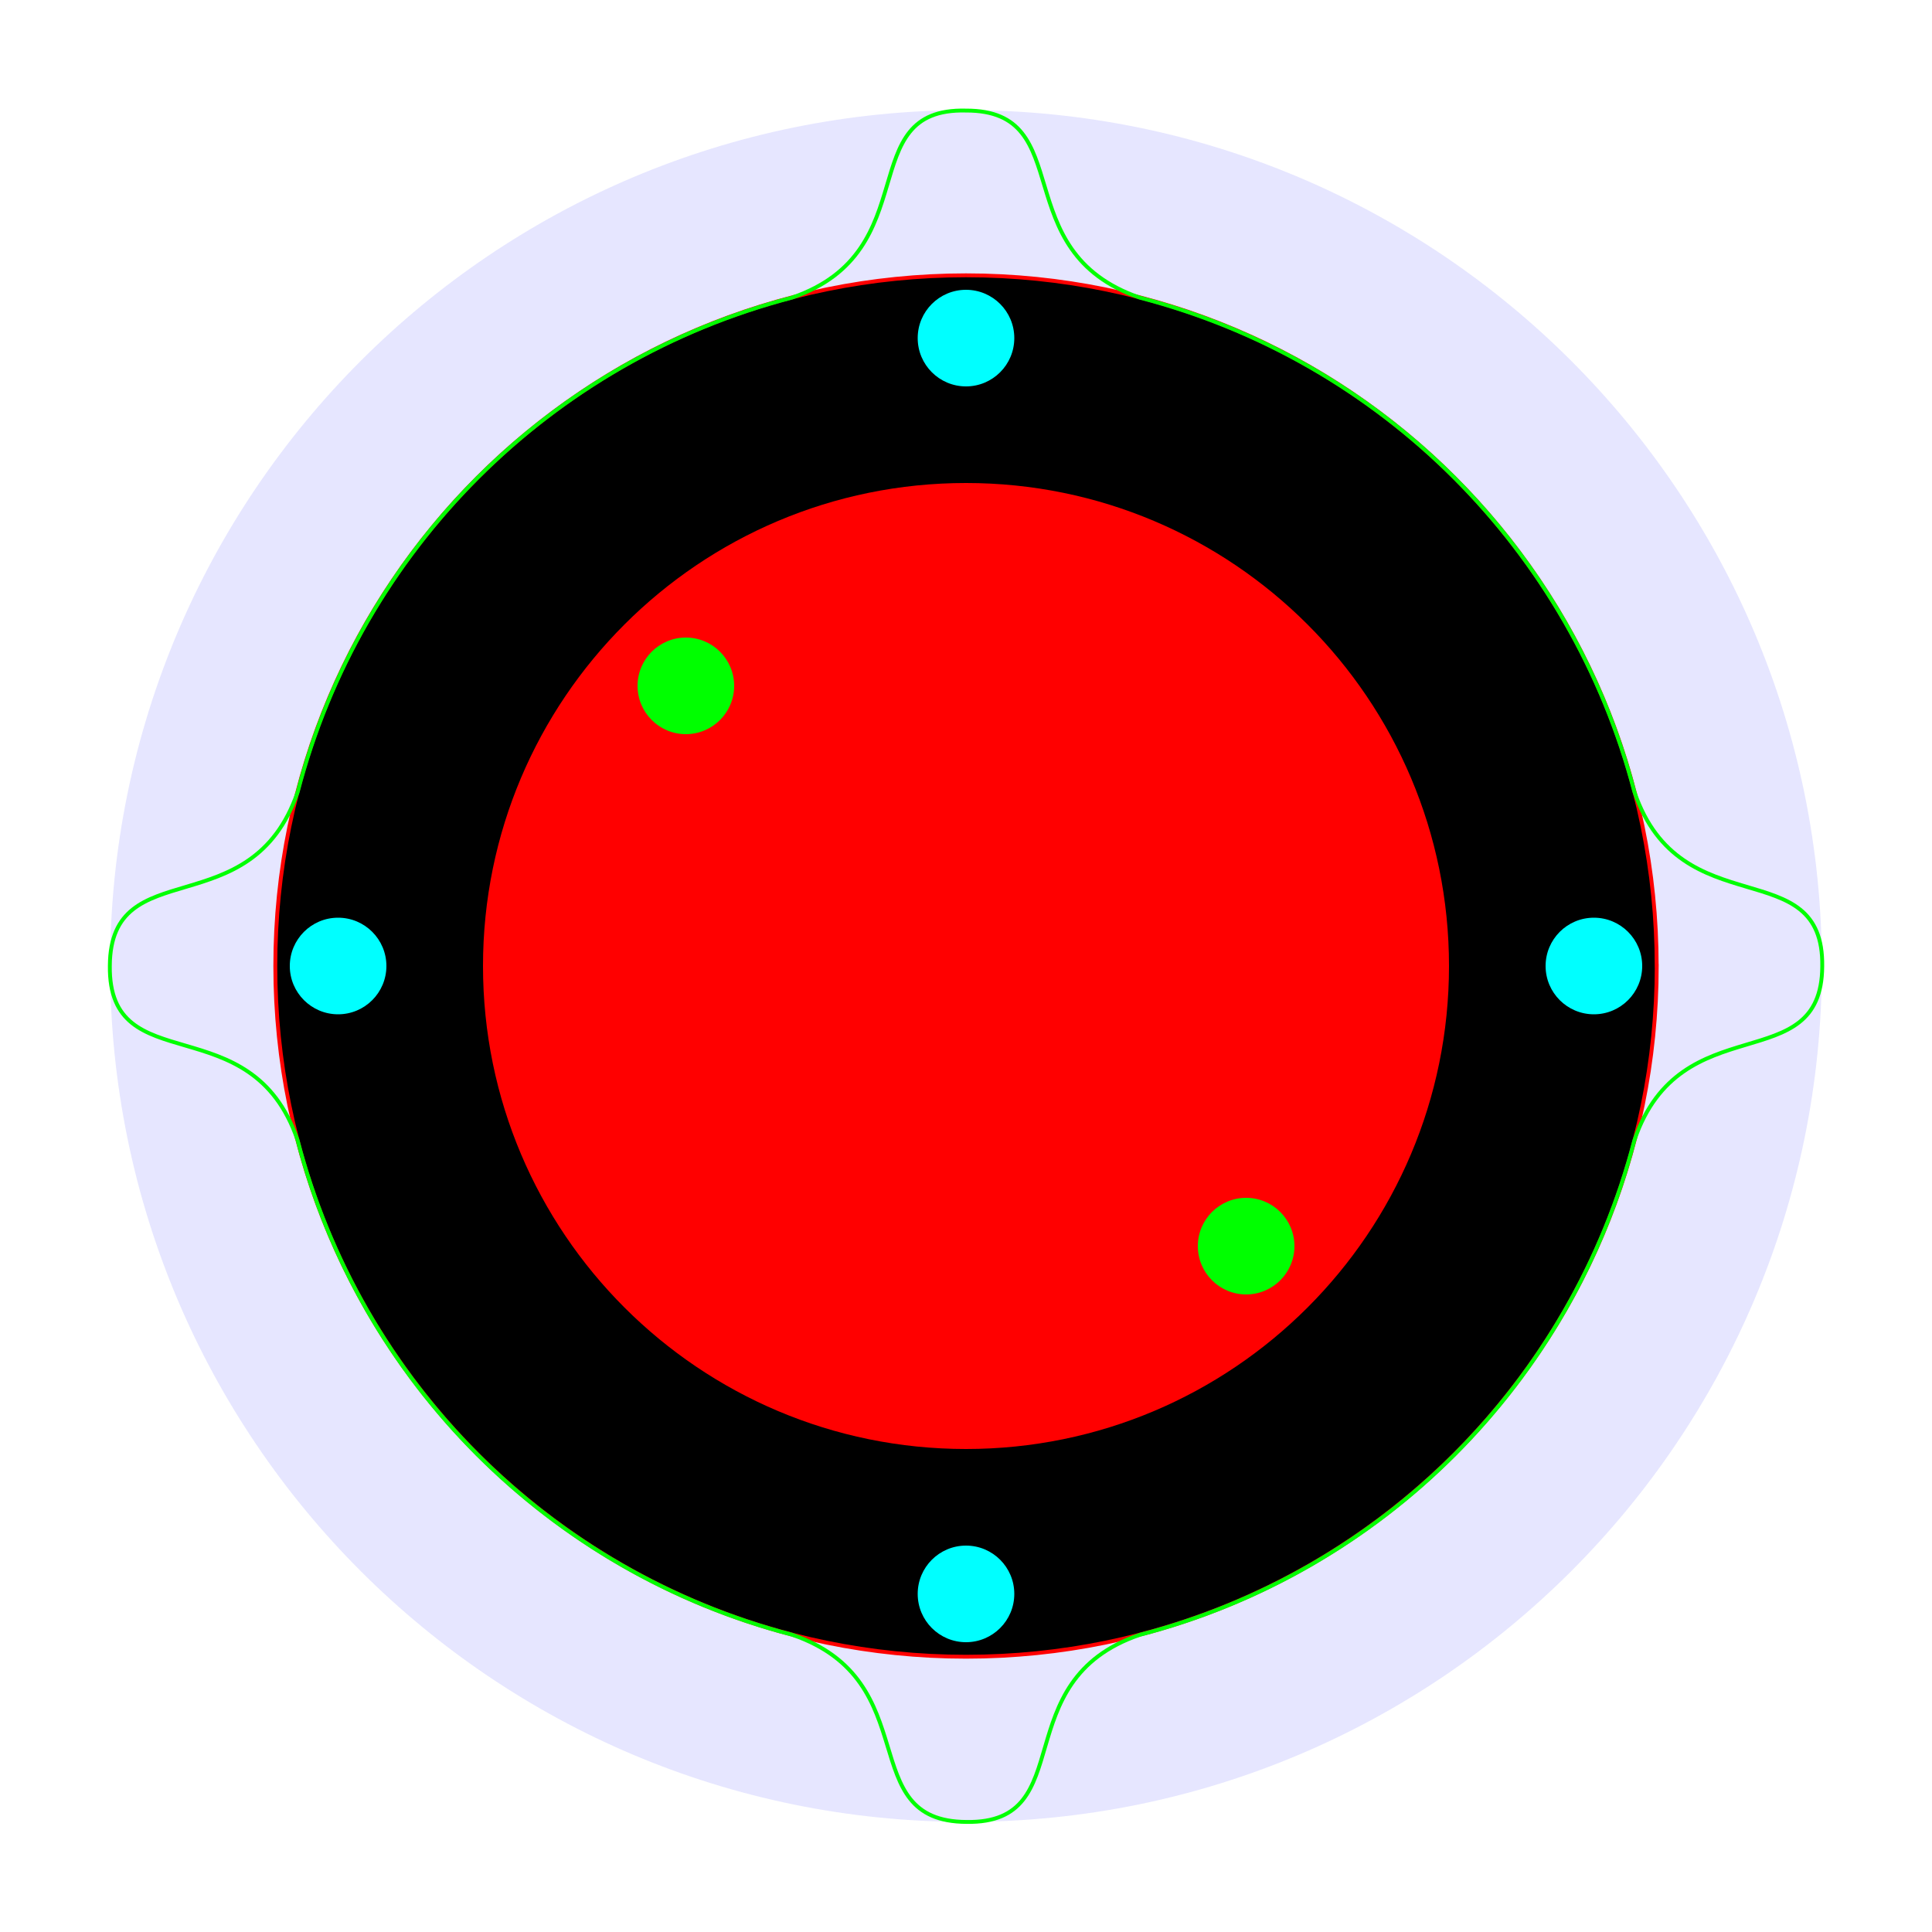
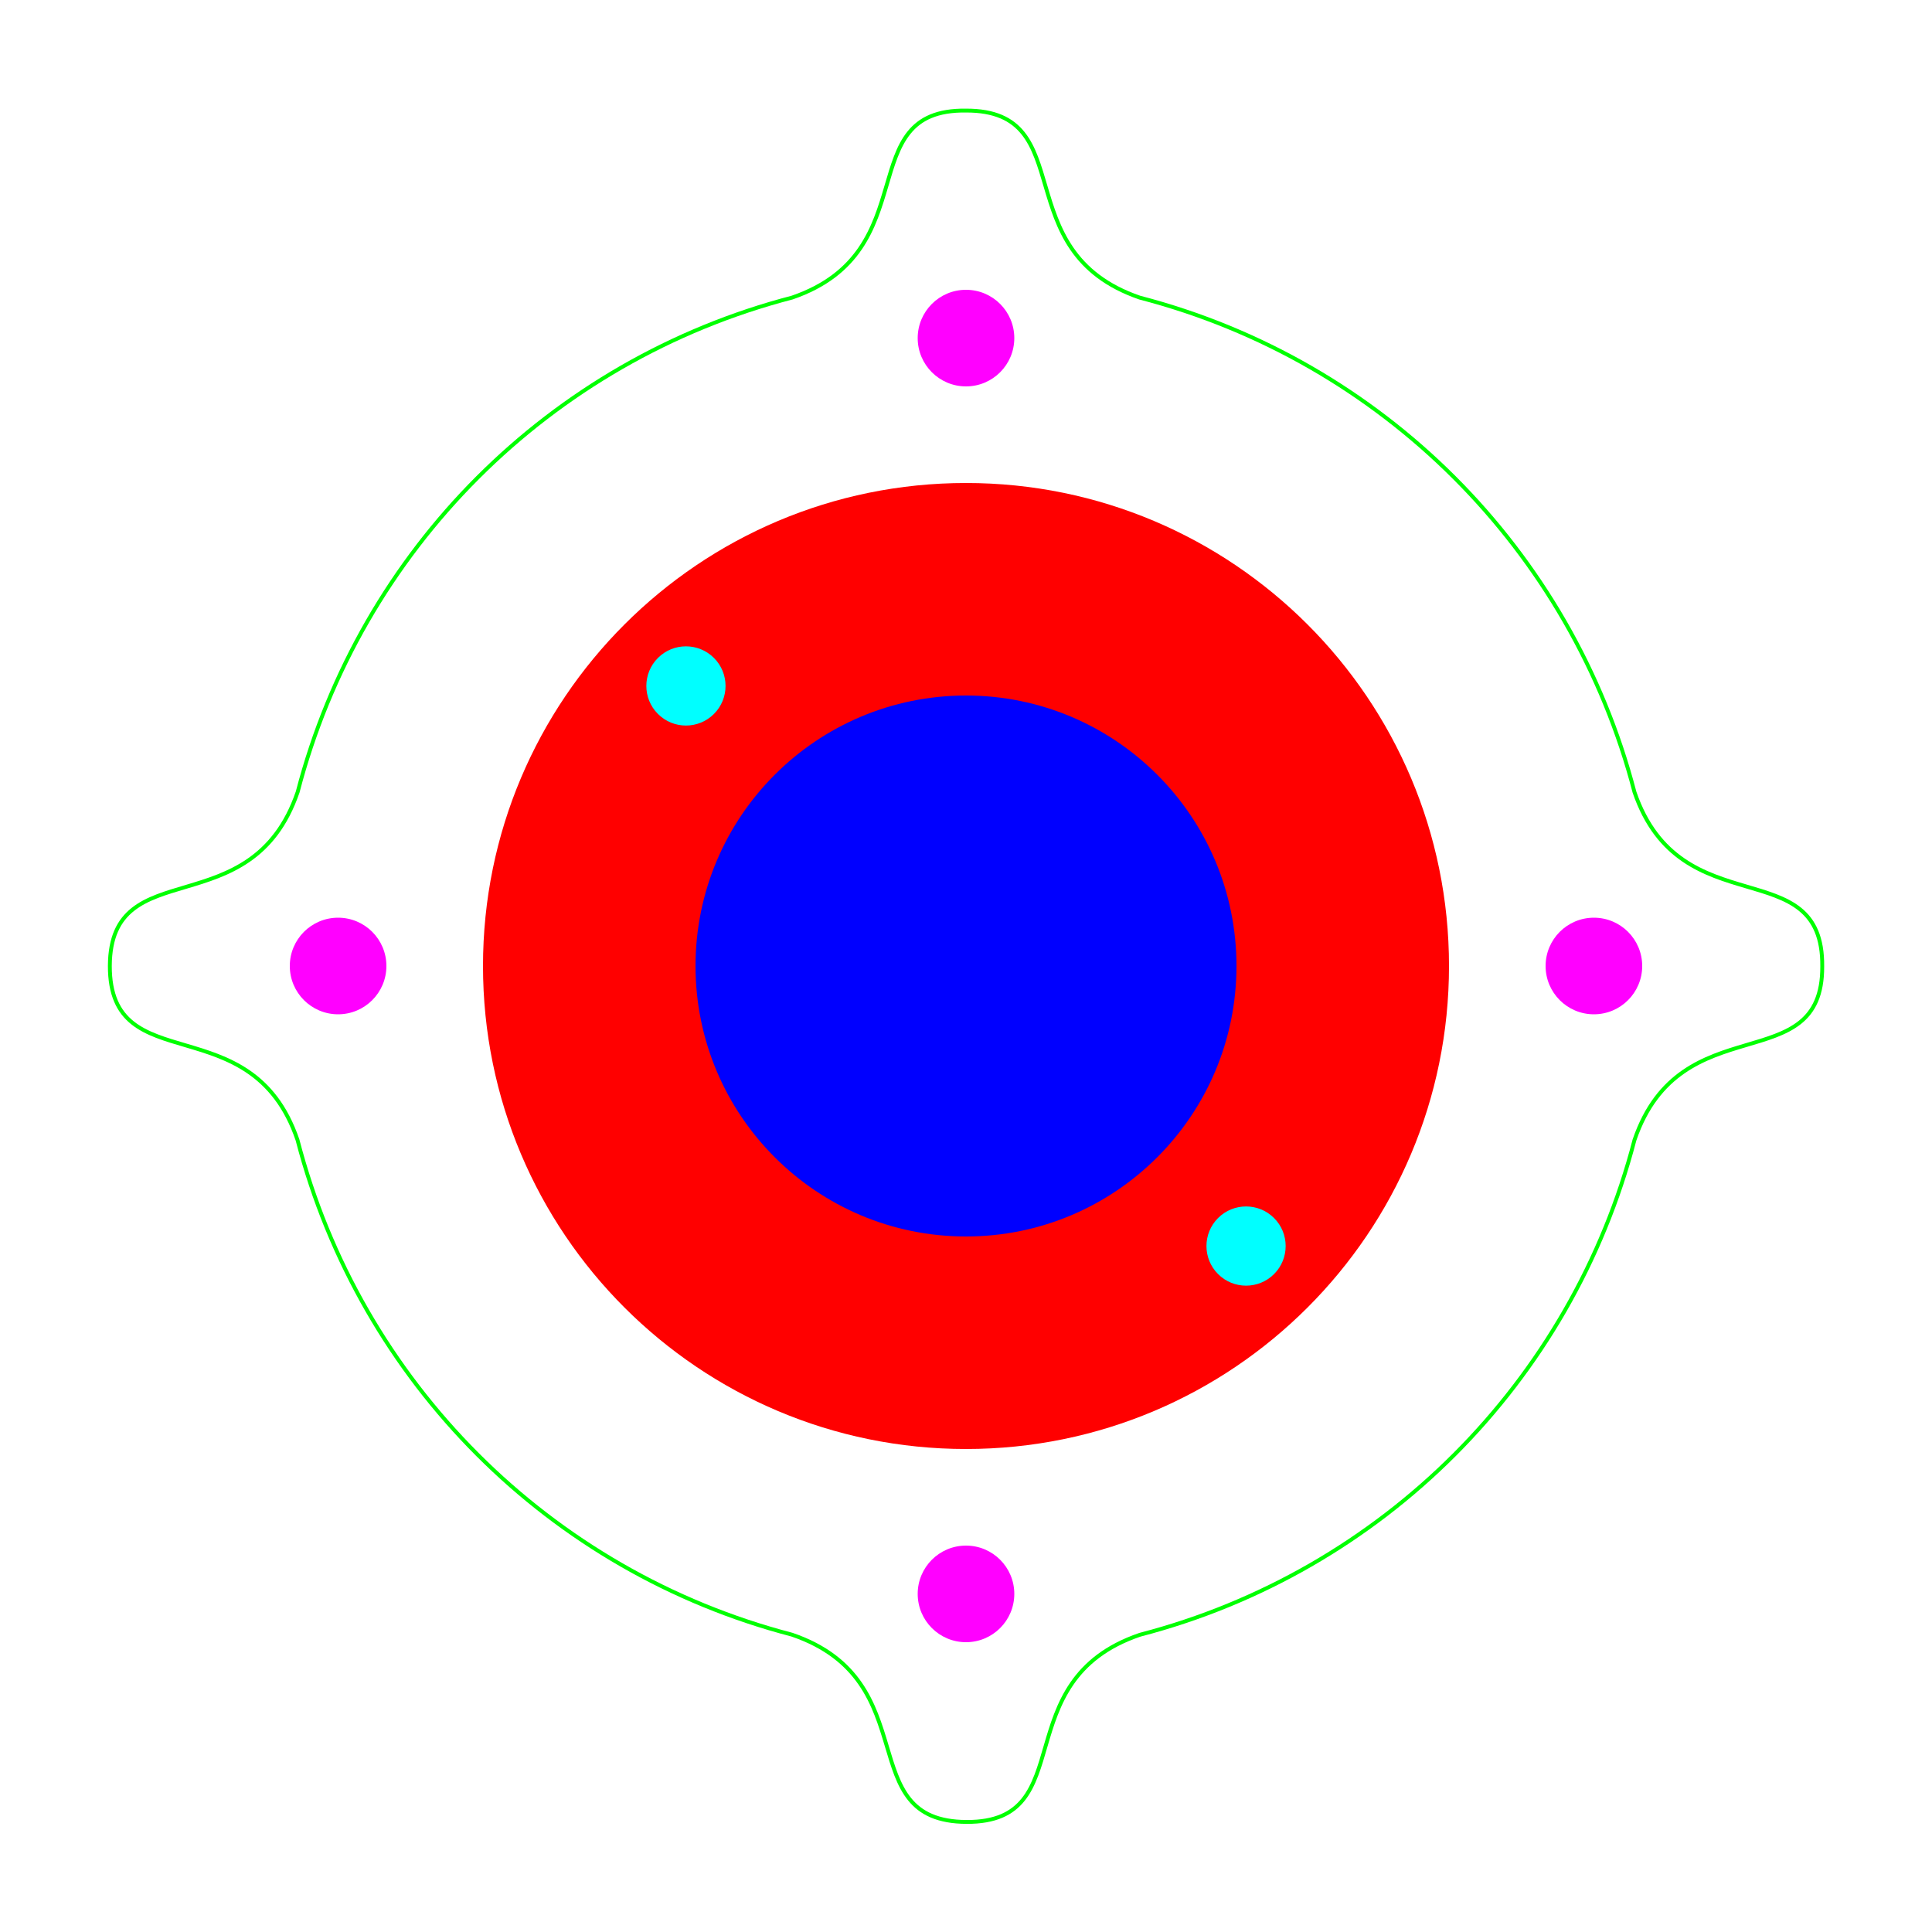
<svg xmlns="http://www.w3.org/2000/svg" version="1.1" width="100mm" height="100mm" viewBox="0 0 100 100" id="unitmat-dc-motor">
  <defs id="defs">
-     <circle id="motor_screw_5.0mm" style="fill:#00ffff;fill-opacity:1.0" cx="0" cy="0" r="2.5" />
-     <circle id="holder_screw_5.0mm" style="fill:#00ff00;fill-opacity:1.0" cx="0" cy="0" r="2.5" />
+     <circle id="holder_screw_4.1mm" style="fill:#00ffff;fill-opacity:1.0" cx="0" cy="0" r="2.05" />
+     <circle id="motor_screw_5.0mm" style="fill:#ff00ff;fill-opacity:1.0" cx="0" cy="0" r="2.5" />
  </defs>
  <g id="root" transform="translate(50 50)">
-     <circle id="outer_circle" cx="0" cy="0" r="44.3" style="fill:#0000ff;fill-opacity:0.1" />
-     <circle id="inner_circle" cx="0" cy="0" r="35.75" />
    <circle id="inner_plate" cx="0" cy="0" r="25" style="fill:#ff0000;fill-opacity:1.0" />
+     <circle id="hole" cx="0" cy="0" r="14" style="fill:#0000ff;fill-opacity:1.0" />
    <use href="#motor_screw_5.0mm" transform="translate(0  32.5)" id="motor_screw_5.0mm_E" />
    <use href="#motor_screw_5.0mm" transform="translate(0 -32.5)" id="motor_screw_5.0mm_W" />
    <use href="#motor_screw_5.0mm" transform="translate(32.5  0)" id="motor_screw_5.0mm_N" />
    <use href="#motor_screw_5.0mm" transform="translate(-32.5 0)" id="motor_screw_5.0mm_S" />
-     <use href="#holder_screw_5.0mm" transform="translate(14.5  14.5)" id="holder_screw_5.0mm_N" />
-     <use href="#holder_screw_5.0mm" transform="translate(-14.5  -14.5)" id="holder_screw_5.0mm_S" />
-     <path id="c0" style="fill:none;stroke:#ff0000;stroke-width:0.2" d=" M 35.75 0 A 1 1 0 0 0 -35.75 0 A 1 1 0 0 0 35.753 0.0 z" />
-     <path id="contour" style="fill:none;stroke:#00ff00;stroke-width:0.2" d=" M -34.592 -9.008 C -37 -2 -44.283 -5.94 -44.315 -0.007 C -44.388 6.002 -37 2 -34.603 8.997 A 35.76 35.75 0 0 0 -9.008 34.61 C -1.996 37.011 -5.863 44.285 0.038 44.303 C 5.943 44.387 1.989 37.011 9 34.616 A 35.75 35.75 0 0 0 34.601 9.004 C 37 2 44.276 5.888 44.319 0.028 C 44.412 -5.952 37 -2 34.6 -9.001 A 35.75 35.75 0 0 0 8.996 -34.594 C 2 -37 5.864 -44.294 0 -44.277 C -5.908 -44.429 -2 -37 -9.001 -34.597 A 35.75 35.75 0 0 0 -34.592 -9.008 z" />
+     <use href="#holder_screw_4.1mm" transform="rotate(-45) translate(0  -20.5)" id="holder_screw_4.1mm_NW" />
+     <use href="#holder_screw_4.1mm" transform="rotate(135) translate(0  -20.5)" id="holder_screw_4.1mm_SE" />
+     <path id="contour" style="fill:none;stroke:#00ff00;stroke-width:0.2" d="M -34.592 -9.008 C -37 -2 -44.283 -5.94 -44.315 -0.007 C -44.327 5.979 -37 2 -34.603 8.997 A 35.76 35.75 0 0 0 -9.008 34.61 C -1.996 37.011 -5.968 44.289 0.038 44.303 C 5.994 44.33 1.989 37.011 9 34.616 A 35.75 35.75 0 0 0 34.601 9.004 C 37 2 44.338 5.92 44.319 0.028 C 44.381 -5.993 37 -2 34.6 -9.001 A 35.75 35.75 0 0 0 8.996 -34.594 C 2 -37 5.99 -44.291 0 -44.277 C -5.989 -44.357 -2 -37 -9.001 -34.597 A 35.75 35.75 0 0 0 -34.592 -9.008 Z" />
  </g>
</svg>
